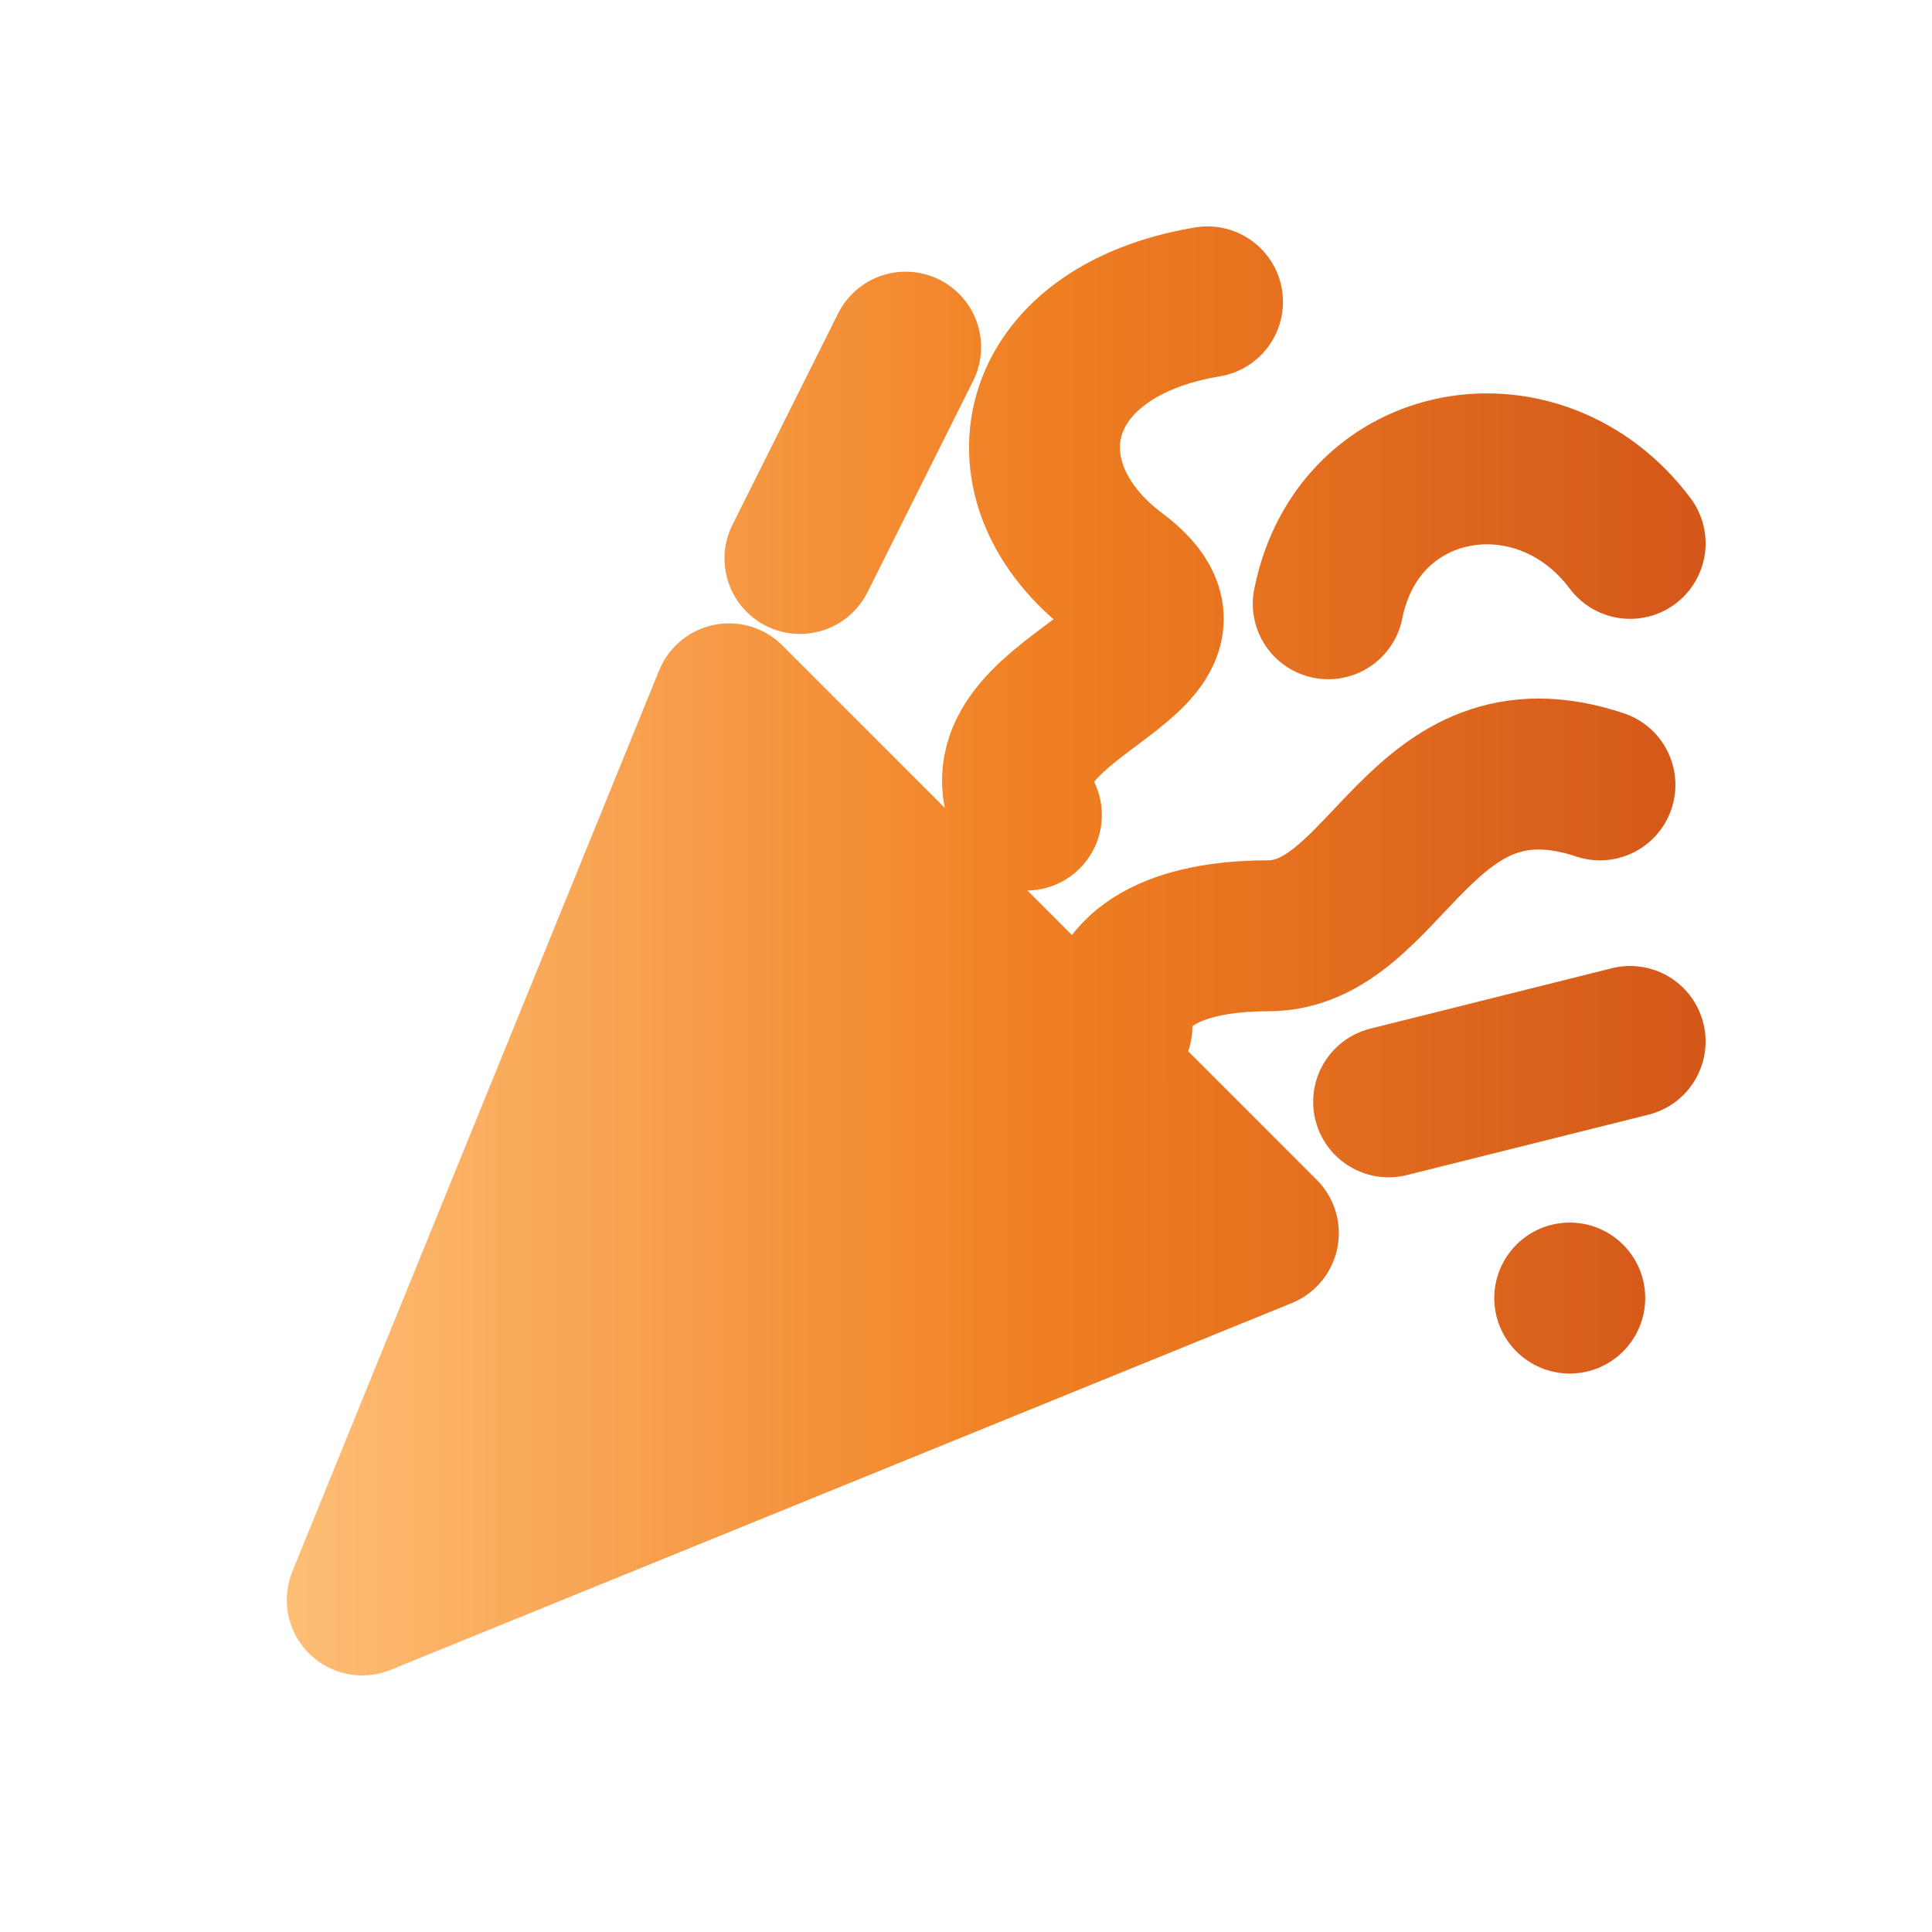
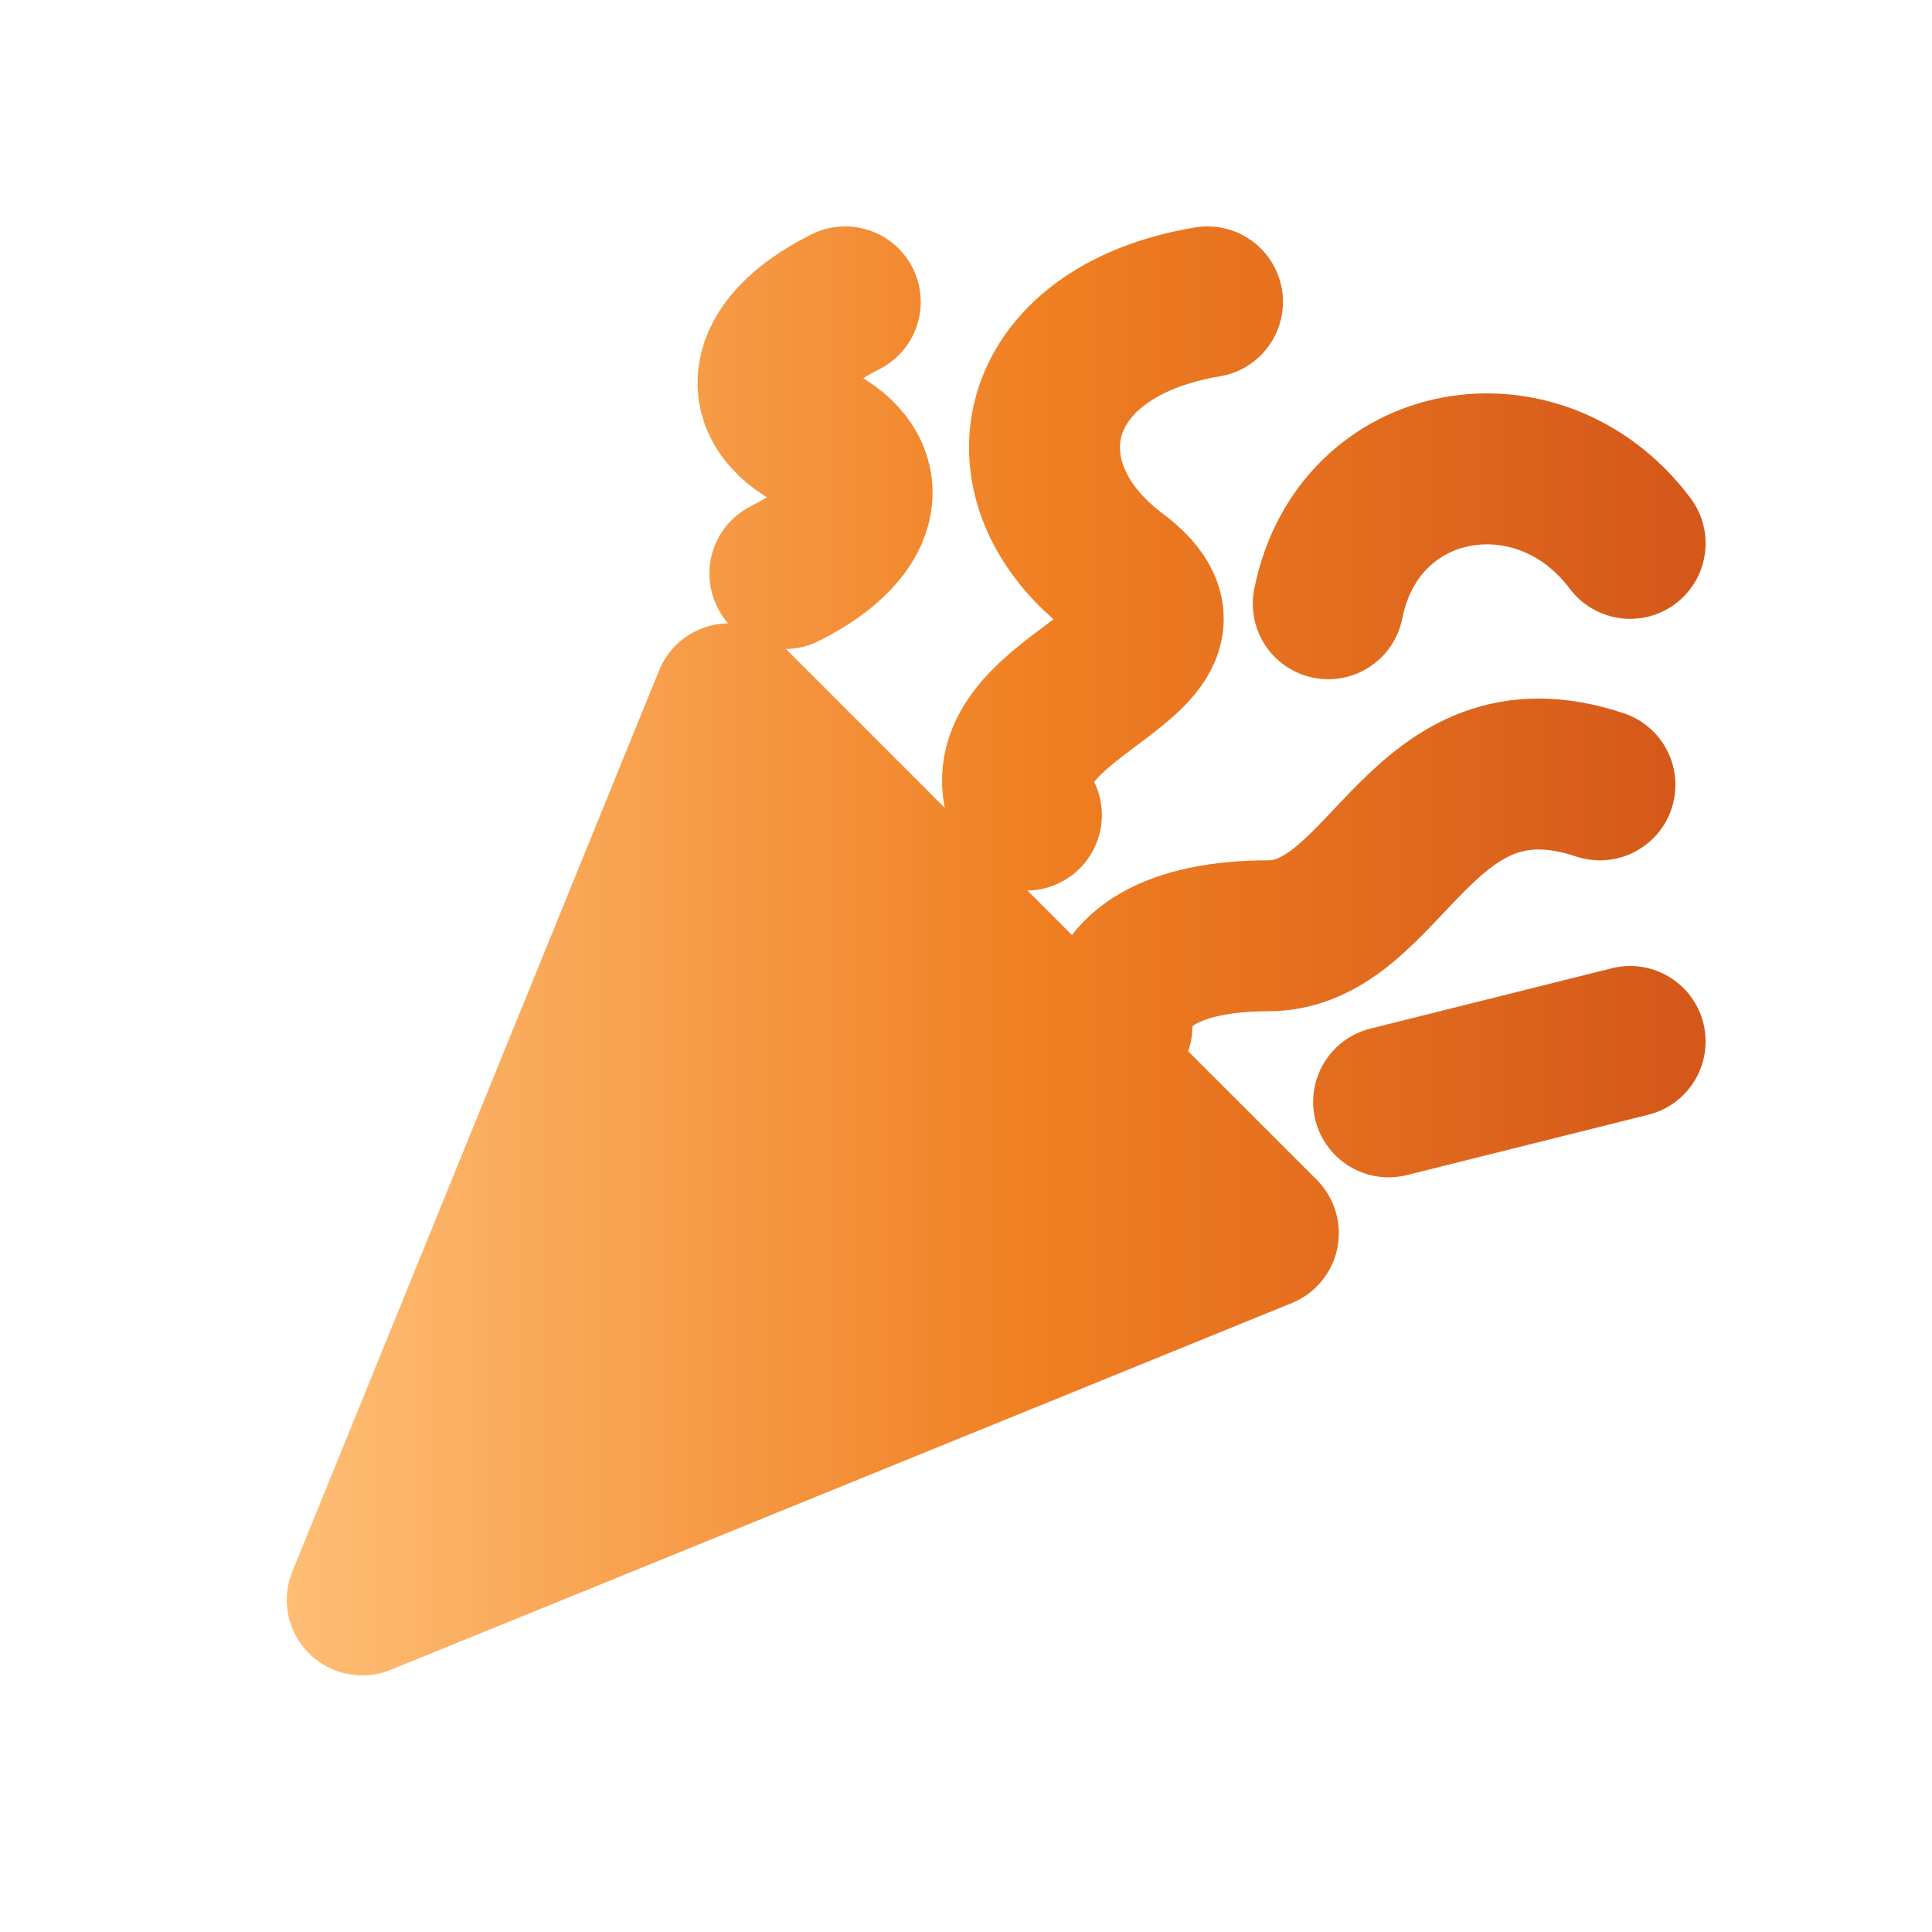
<svg xmlns="http://www.w3.org/2000/svg" viewBox="0 0 128 128" width="128" height="128" fill="none">
  <defs>
    <linearGradient id="confetti-grad" gradientUnits="userSpaceOnUse" x1="16" y1="64" x2="112" y2="64">
      <stop offset="0" stop-color="#FFC27A" />
      <stop offset="0.55" stop-color="#F07F22" />
      <stop offset="1" stop-color="#D4581A" />
    </linearGradient>
  </defs>
  <path d="M24 106L48.3 46.3 83.7 81.7Z" fill="url(#confetti-grad)" stroke="url(#confetti-grad)" stroke-linejoin="round" stroke-width="10" />
  <g stroke="url(#confetti-grad)" stroke-width="10" stroke-linecap="round" stroke-linejoin="round">
    <path d="M80 20C68 22 66 32 74 38C82 44 64 46 68 54" />
    <path d="M106 52C94 48 92 62 84 62C78 62 74 64 74 68" />
    <path d="M88 40C90 30 102 28 108 36" />
-     <path d="M60 23L53 37" />
+     <path d="M56 20C50 23 50 27 54 29C58 31 58 35 52 38" />
    <path d="M92 73L108 69" />
  </g>
-   <g fill="url(#confetti-grad)">
-     <circle cx="104" cy="86" r="5" />
-   </g>
+   <g fill="url(#confetti-grad)" />
</svg>
